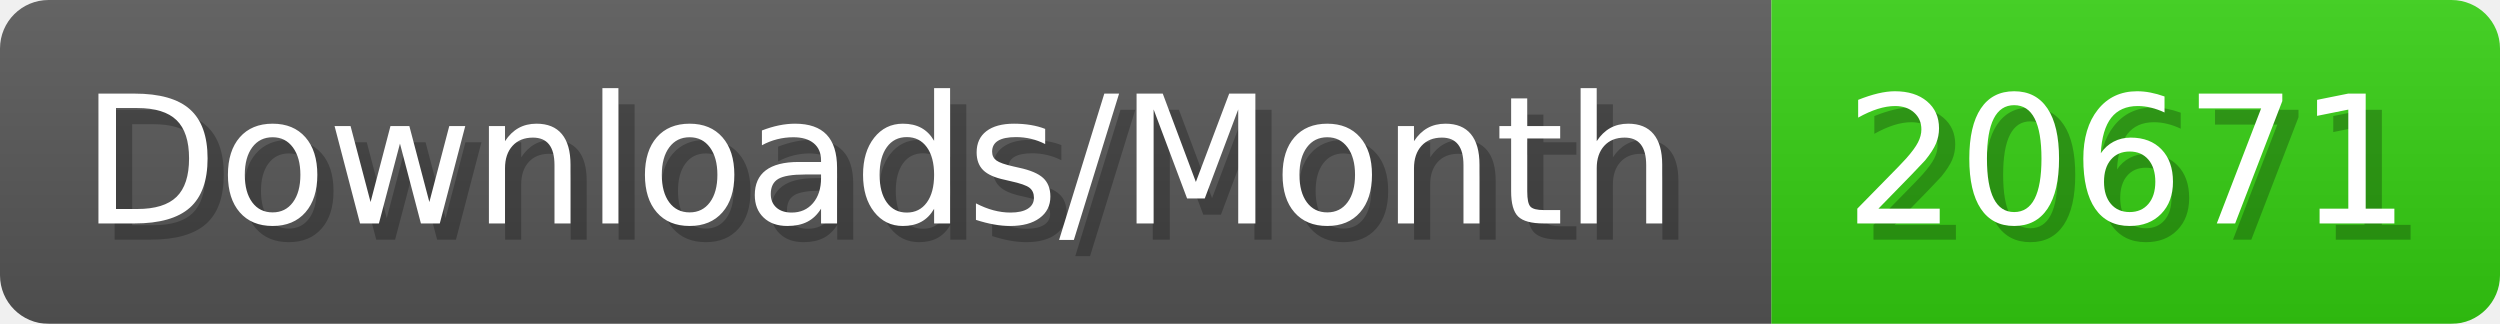
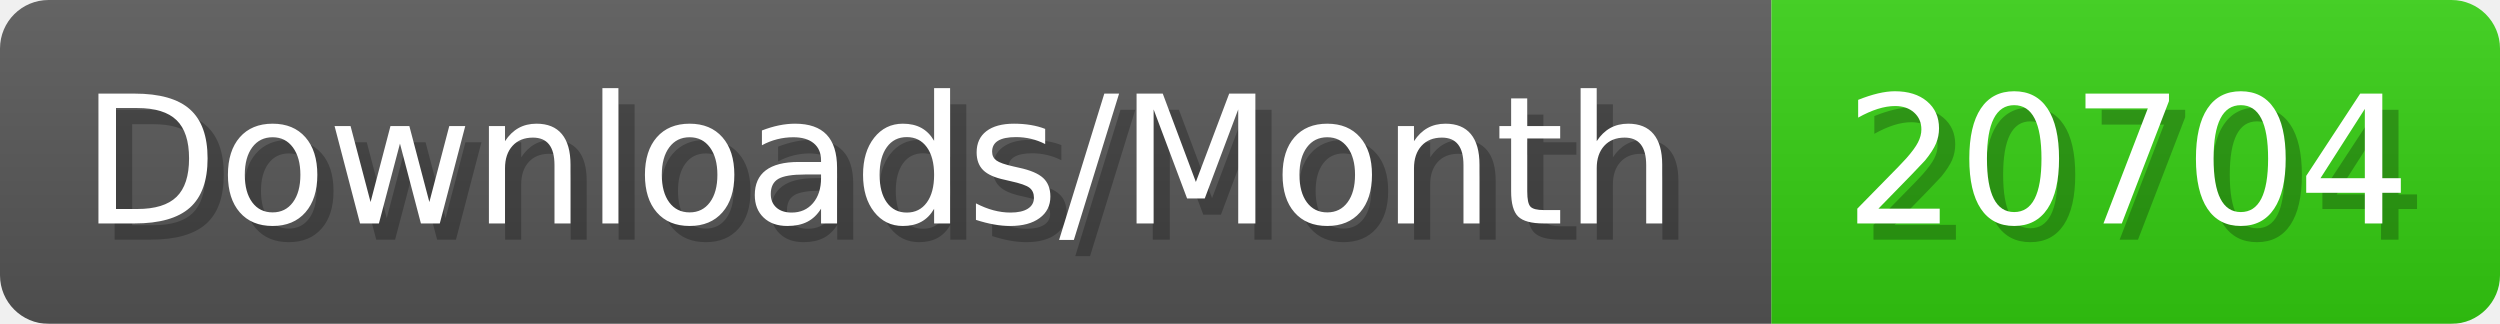
- <svg xmlns="http://www.w3.org/2000/svg" width="154.4" height="20" viewBox="0 0 1544 200" role="img" aria-label="Downloads/Month: 20671">
+ <svg xmlns="http://www.w3.org/2000/svg" width="154.4" height="20" viewBox="0 0 1544 200" role="img" aria-label="Downloads/Month: 20704">
  <linearGradient id="YlXUI" x2="0" y2="100%">
    <stop offset="0" stop-opacity=".1" stop-color="#EEE" />
    <stop offset="1" stop-opacity=".1" />
  </linearGradient>
  <mask id="JHhop">
    <rect width="1544" height="200" rx="30" fill="#FFF" />
  </mask>
  <g mask="url(#JHhop)">
    <rect width="1094" height="200" fill="#555" />
    <rect width="450" height="200" fill="#3C1" x="1094" />
    <rect width="1544" height="200" fill="url(#YlXUI)" />
  </g>
  <g aria-hidden="true" fill="#fff" text-anchor="start" font-family="Verdana,DejaVu Sans,sans-serif" font-size="110">
    <text x="60" y="148" textLength="994" fill="#000" opacity="0.25">Downloads/Month</text>
    <text x="50" y="138" textLength="994">Downloads/Month</text>
-     <text x="1149" y="148" textLength="350" fill="#000" opacity="0.25">20671</text>
-     <text x="1139" y="138" textLength="350">20671</text>
+     <text x="1149" y="148" textLength="350" fill="#000" opacity="0.25">20704</text>
+     <text x="1139" y="138" textLength="350">20704</text>
  </g>
</svg>
